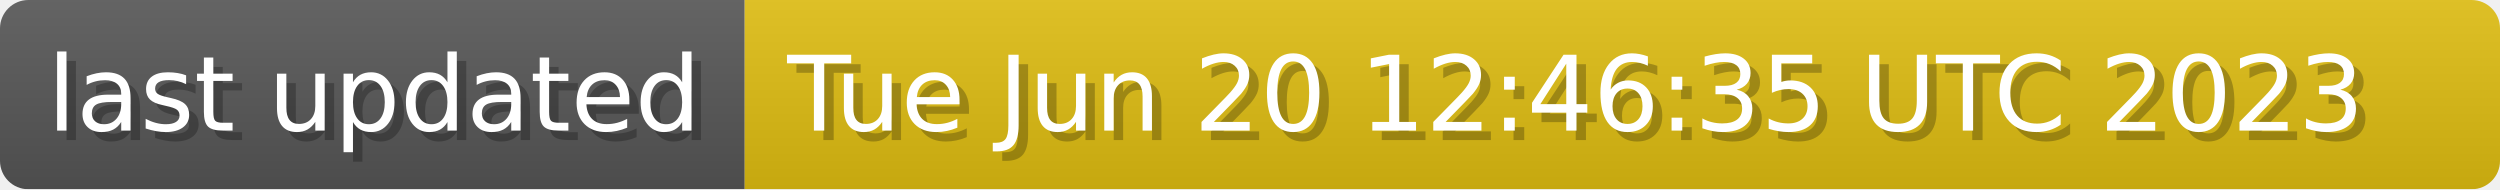
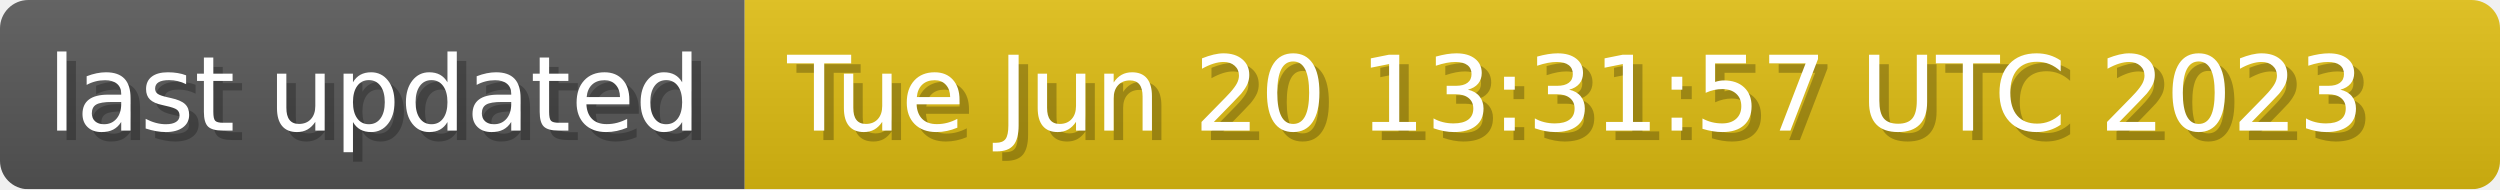
- <svg xmlns="http://www.w3.org/2000/svg" width="264.2" height="20" viewBox="0 0 2642 200" role="img" aria-label="last updated: Tue Jun 20 12:46:35 UTC 2023">
+ <svg xmlns="http://www.w3.org/2000/svg" width="264.2" height="20" viewBox="0 0 2642 200" role="img" aria-label="last updated: Tue Jun 20 13:31:57 UTC 2023">
  <linearGradient id="a" x2="0" y2="100%">
    <stop offset="0" stop-opacity=".1" stop-color="#EEE" />
    <stop offset="1" stop-opacity=".1" />
  </linearGradient>
  <mask id="m">
    <rect width="2642" height="200" rx="30" fill="#FFF" />
  </mask>
  <g mask="url(#m)">
    <rect width="787" height="200" fill="#555" />
    <rect width="1855" height="200" fill="#DB1" x="787" />
    <rect width="2642" height="200" fill="url(#a)" />
  </g>
  <g aria-hidden="true" fill="#fff" text-anchor="start" font-family="Verdana,DejaVu Sans,sans-serif" font-size="110">
    <text x="60" y="148" textLength="687" fill="#000" opacity="0.25">last updated</text>
    <text x="50" y="138" textLength="687">last updated</text>
-     <text x="842" y="148" textLength="1755" fill="#000" opacity="0.25">Tue Jun 20 12:46:35 UTC 2023</text>
-     <text x="832" y="138" textLength="1755">Tue Jun 20 12:46:35 UTC 2023</text>
+     <text x="842" y="148" textLength="1755" fill="#000" opacity="0.25">Tue Jun 20 13:31:57 UTC 2023</text>
+     <text x="832" y="138" textLength="1755">Tue Jun 20 13:31:57 UTC 2023</text>
  </g>
</svg>
